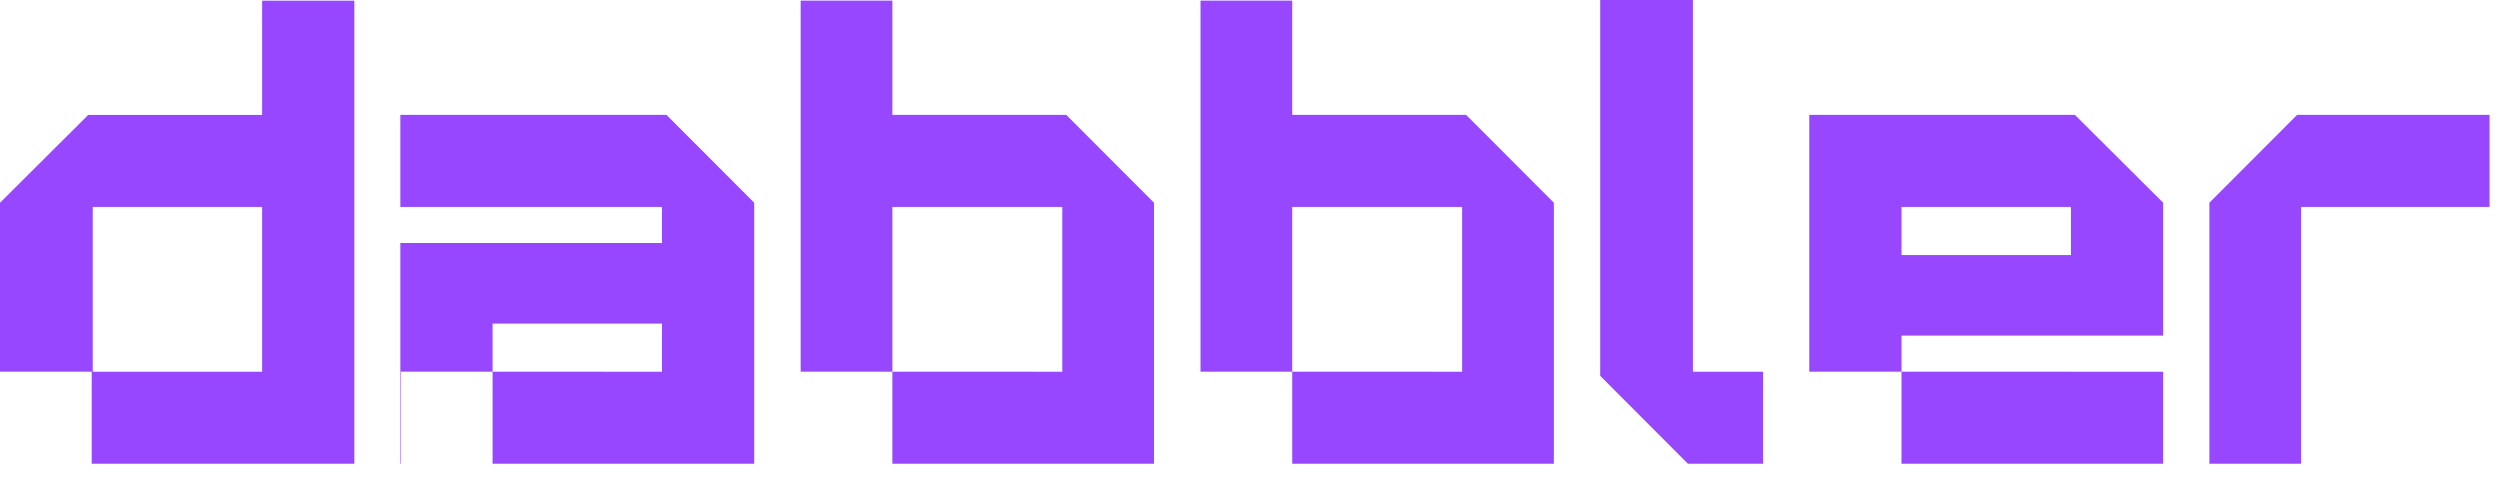
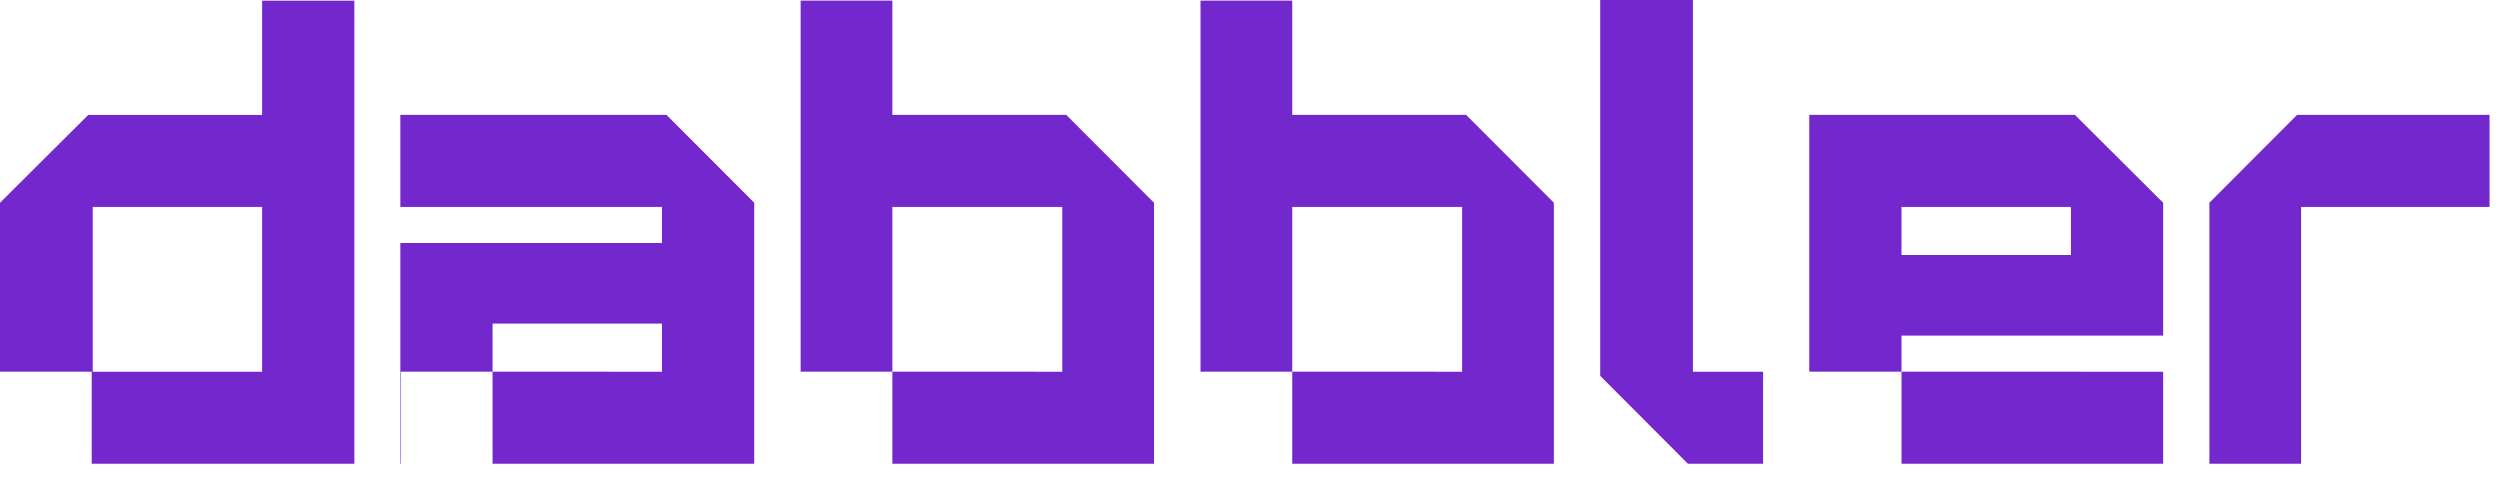
- <svg xmlns="http://www.w3.org/2000/svg" width="73" height="14" viewBox="0 0 73 14" fill="none">
-   <path fill-rule="evenodd" clip-rule="evenodd" d="M0 10.853V5.921L2.576 3.356H7.654V0.019H10.347V13.542H2.678V10.853H0ZM2.708 10.855H7.654V6.043H2.708V10.855Z" fill="#9747FF" />
-   <path fill-rule="evenodd" clip-rule="evenodd" d="M11.705 13.541H11.69V7.096H19.33V6.042H11.69V3.355H19.462L22.023 5.92V13.541H14.383V10.853L19.33 10.854V9.449H14.383V10.853H11.705V13.541Z" fill="#9747FF" />
-   <path fill-rule="evenodd" clip-rule="evenodd" d="M23.379 13.541V0.018H26.057V3.355H31.136L33.697 5.92V13.541H26.057V10.852L31.019 10.854V6.042H26.057V10.852H23.379V13.541Z" fill="#9747FF" />
-   <path fill-rule="evenodd" clip-rule="evenodd" d="M35.055 13.541V0.018H37.733V3.355H42.812L45.373 5.92V13.541H37.733V10.852L42.694 10.854V6.042H37.733V10.852H35.055V13.541Z" fill="#9747FF" />
-   <path fill-rule="evenodd" clip-rule="evenodd" d="M51.482 13.541H49.287L46.726 10.975V6.10352e-05H49.433V10.854H51.482V13.541Z" fill="#9747FF" />
-   <path fill-rule="evenodd" clip-rule="evenodd" d="M52.831 10.853V3.355H60.588L63.164 5.92V9.8H55.524V10.853H52.831ZM55.524 10.853L63.164 10.854V13.541H55.524V10.853ZM55.524 7.447H60.471V6.042H55.524V7.447Z" fill="#9747FF" />
-   <path fill-rule="evenodd" clip-rule="evenodd" d="M64.514 13.541V5.92L67.075 3.355H72.695V6.042H67.192V13.541H64.514Z" fill="#9747FF" />
+ <svg xmlns="http://www.w3.org/2000/svg" width="100%" height="100%" viewBox="0 0 73 14" version="1.1" xml:space="preserve" style="fill-rule:evenodd;clip-rule:evenodd;stroke-linejoin:round;stroke-miterlimit:2;">
+   <g transform="matrix(1,0,0,1,0,-0.000061)">
+     <path d="M0,10.853L0,5.921L2.576,3.356L7.654,3.356L7.654,0.019L10.347,0.019L10.347,13.542L2.678,13.542L2.678,10.853L0,10.853ZM2.708,10.855L7.654,10.855L7.654,6.043L2.708,6.043L2.708,10.855Z" style="fill:rgb(115,40,206);" />
+     <path d="M11.705,13.541L11.69,13.541L11.69,7.096L19.33,7.096L19.33,6.042L11.69,6.042L11.69,3.355L19.462,3.355L22.023,5.92L22.023,13.541L14.383,13.541L14.383,10.853L19.33,10.854L19.33,9.449L14.383,9.449L14.383,10.853L11.705,10.853L11.705,13.541Z" style="fill:rgb(115,40,206);" />
+     <path d="M23.379,13.541L23.379,0.018L26.057,0.018L26.057,3.355L31.136,3.355L33.697,5.92L33.697,13.541L26.057,13.541L26.057,10.852L31.019,10.854L31.019,6.042L26.057,6.042L26.057,10.852L23.379,10.852L23.379,13.541Z" style="fill:rgb(115,40,206);" />
+     <path d="M35.055,13.541L35.055,0.018L37.733,0.018L37.733,3.355L42.812,3.355L45.373,5.92L45.373,13.541L37.733,13.541L37.733,10.852L42.694,10.854L42.694,6.042L37.733,6.042L37.733,10.852L35.055,10.852L35.055,13.541Z" style="fill:rgb(115,40,206);" />
+     <path d="M51.482,13.541L49.287,13.541L46.726,10.975L46.726,0L49.433,0L49.433,10.854L51.482,10.854L51.482,13.541Z" style="fill:rgb(115,40,206);" />
+     <path d="M52.831,10.853L52.831,3.355L60.588,3.355L63.164,5.92L63.164,9.8L55.524,9.8L55.524,10.853L52.831,10.853ZM55.524,10.853L63.164,10.854L63.164,13.541L55.524,13.541L55.524,10.853ZM55.524,7.447L60.471,7.447L60.471,6.042L55.524,6.042L55.524,7.447Z" style="fill:rgb(115,40,206);" />
+     <path d="M64.514,13.541L64.514,5.92L67.075,3.355L72.695,3.355L72.695,6.042L67.192,6.042L67.192,13.541L64.514,13.541Z" style="fill:rgb(115,40,206);" />
+   </g>
</svg>
